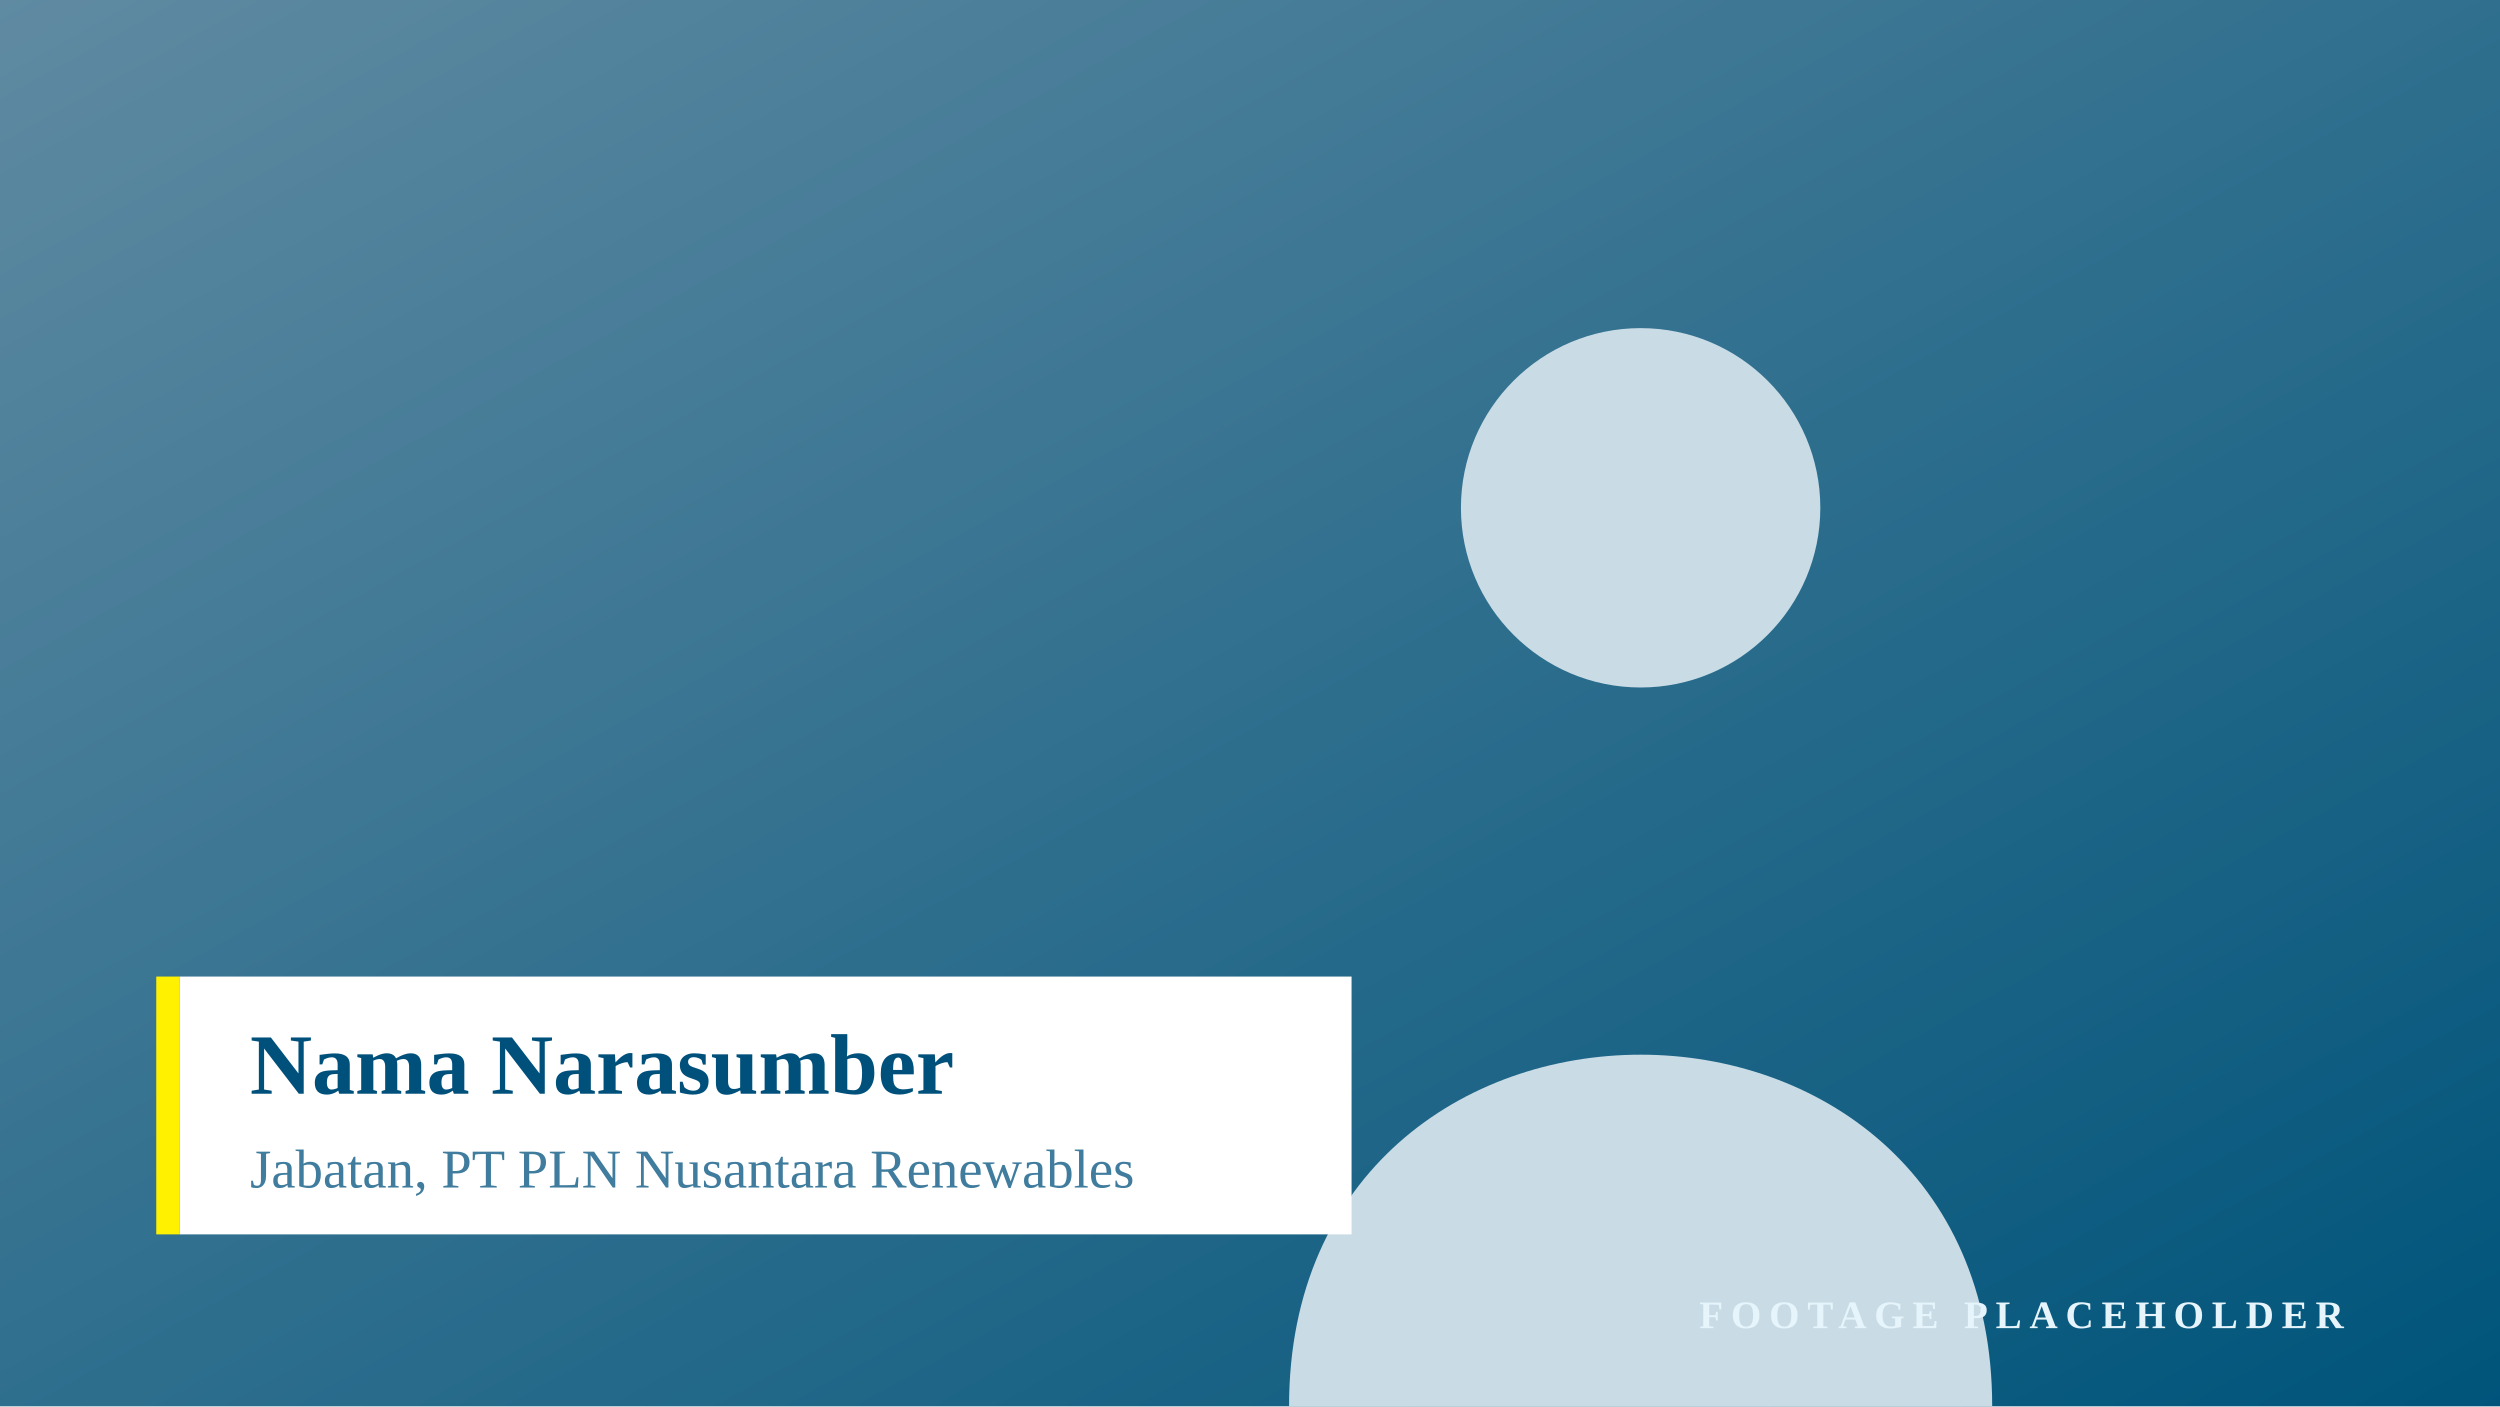
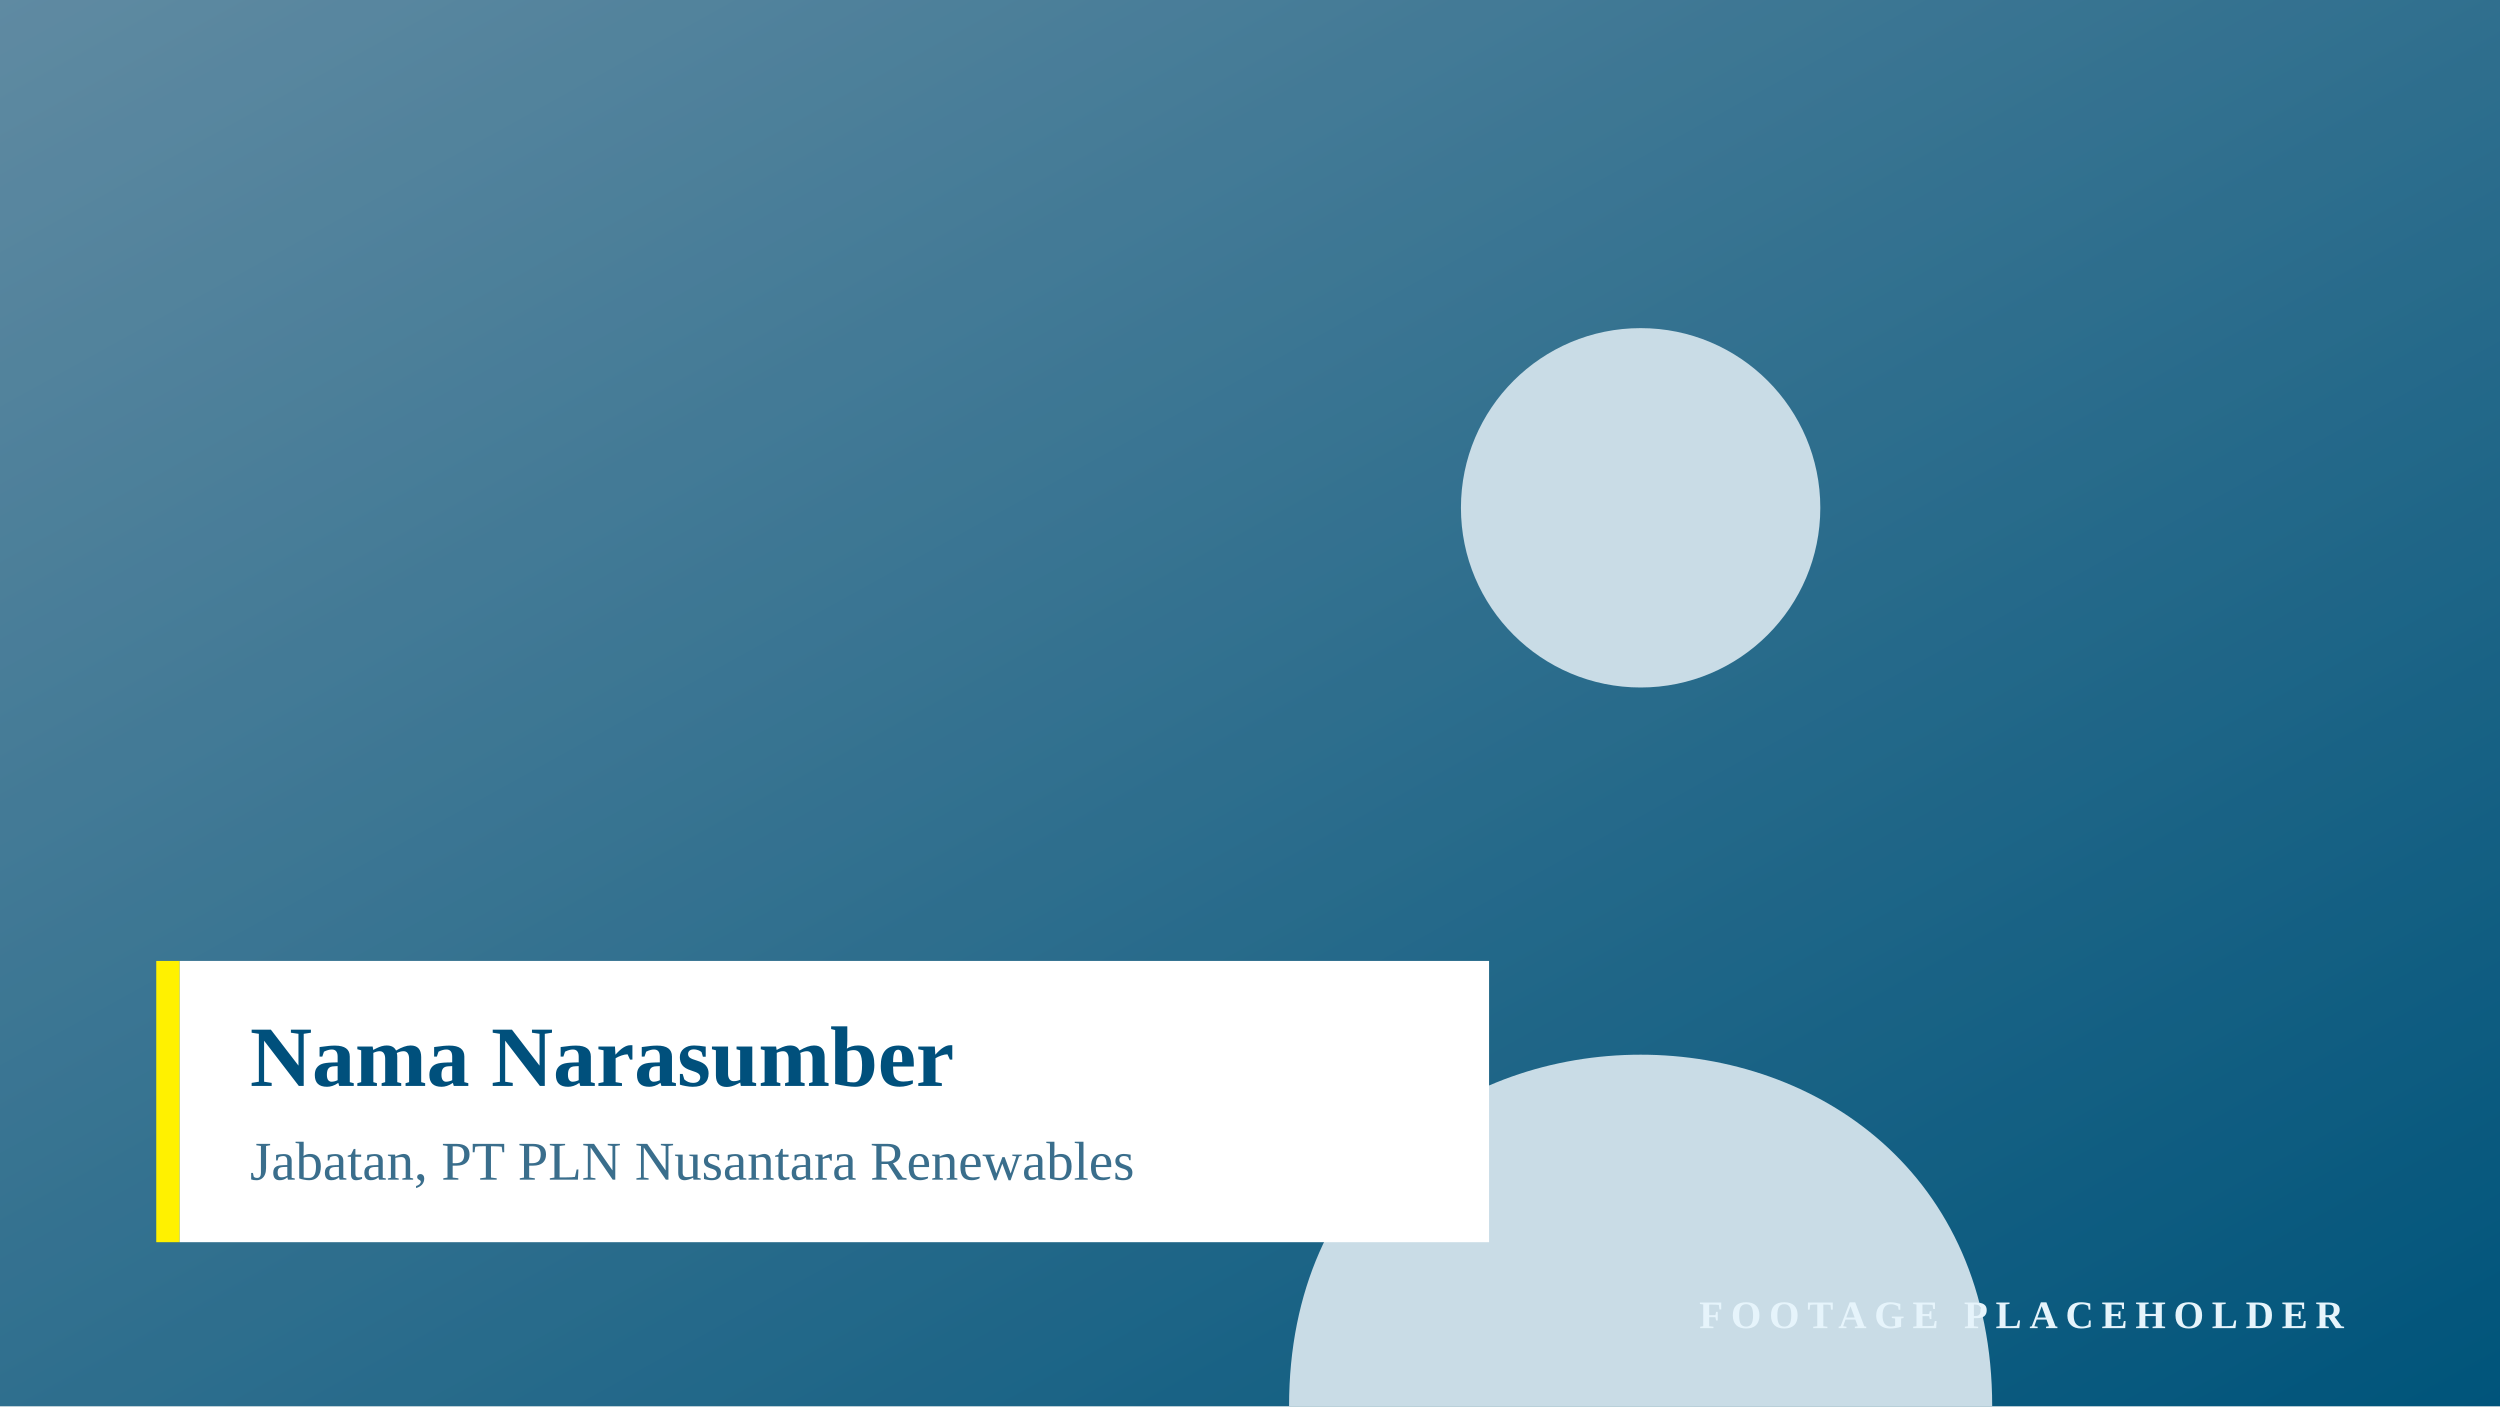
<svg xmlns="http://www.w3.org/2000/svg" viewBox="0 0 640 360" preserveAspectRatio="xMidYMid slice" aria-hidden="true">
  <defs>
    <linearGradient id="P0_E" x1="0" x2="1">
      <stop offset="0" stop-color="#FFF100" />
      <stop offset=".22" stop-color="#B9DE41" />
      <stop offset=".52" stop-color="#00A2BA" />
      <stop offset=".76" stop-color="#00ADEF" />
      <stop offset="1" stop-color="#005F89" />
    </linearGradient>
    <linearGradient id="P0_V" x1="0" y1="0" x2="0" y2="1">
      <stop offset="0" stop-color="#00BCC0" />
      <stop offset=".5" stop-color="#94DA63" />
      <stop offset="1" stop-color="#FFF100" />
    </linearGradient>
    <linearGradient id="P0_B" x1="0" x2="1">
      <stop offset="0" stop-color="#00ADEF" />
      <stop offset=".55" stop-color="#0087BE" />
      <stop offset="1" stop-color="#005F89" />
    </linearGradient>
    <linearGradient id="P0_N" x1="0" y1="0" x2=".4" y2="1">
      <stop offset="0" stop-color="#00618F" />
      <stop offset=".6" stop-color="#00507C" />
      <stop offset="1" stop-color="#004367" />
    </linearGradient>
    <linearGradient id="P0_C" x1="0" y1="1" x2="1" y2="0">
      <stop offset="0" stop-color="#009FDC" />
      <stop offset=".5" stop-color="#0073A3" />
      <stop offset="1" stop-color="#00567E" />
    </linearGradient>
    <linearGradient id="P0_S" x1="0" y1="0" x2="0" y2="1">
      <stop offset="0" stop-color="#005F89" />
      <stop offset=".55" stop-color="#00A2BA" />
      <stop offset=".85" stop-color="#B9DE41" />
      <stop offset="1" stop-color="#FFF100" />
    </linearGradient>
  </defs>
  <linearGradient id="P0_ft" x1="0" y1="0" x2="1" y2="1">
    <stop offset="0" stop-color="#7FA7BD" />
    <stop offset="1" stop-color="#005F89" />
  </linearGradient>
  <rect width="640" height="360" fill="url(#P0_ft)" />
  <rect x="0" y="0" width="640" height="360" fill="#00324F" opacity=".25" />
  <g class="a-float" style="--amp:-3px;--t:5s">
    <circle cx="420" cy="130" r="46" fill="#C9DCE6" />
    <path d="M330 360 C330 240 510 240 510 360Z" fill="#C9DCE6" />
  </g>
-   <rect class="a-grow" style="--t:6s" x="40" y="250" width="6" height="66" fill="#FFF100" />
-   <rect class="a-wipe" style="--t:6s;--d:.15s" x="46" y="250" width="300" height="66" fill="#fff" />
+   <rect class="a-grow" style="--t:6s" x="40" y="246" width="6" height="72" fill="#FFF100" />
+   <rect class="a-wipe" style="--t:6s;--d:.15s" x="46" y="246" width="335.2" height="72" fill="#fff" />
  <g class="a-up" style="--t:6s;--d:.4s">
-     <text x="64" y="280" font-size="22" font-weight="700" fill="#00507C">Nama Narasumber</text>
-     <text x="64" y="304" font-size="14" font-weight="400" fill="#407C9D">Jabatan, PT PLN Nusantara Renewables</text>
+     <text x="64" y="278" font-size="22" font-weight="700" fill="#00507C">Nama Narasumber</text>
+     <text x="64" y="302" font-size="14" font-weight="400" fill="#3A6E8C">Jabatan, PT PLN Nusantara Renewables</text>
  </g>
  <text x="600" y="340" font-size="10" font-weight="700" fill="#E6F4FB" text-anchor="end" letter-spacing="2">FOOTAGE PLACEHOLDER</text>
</svg>
